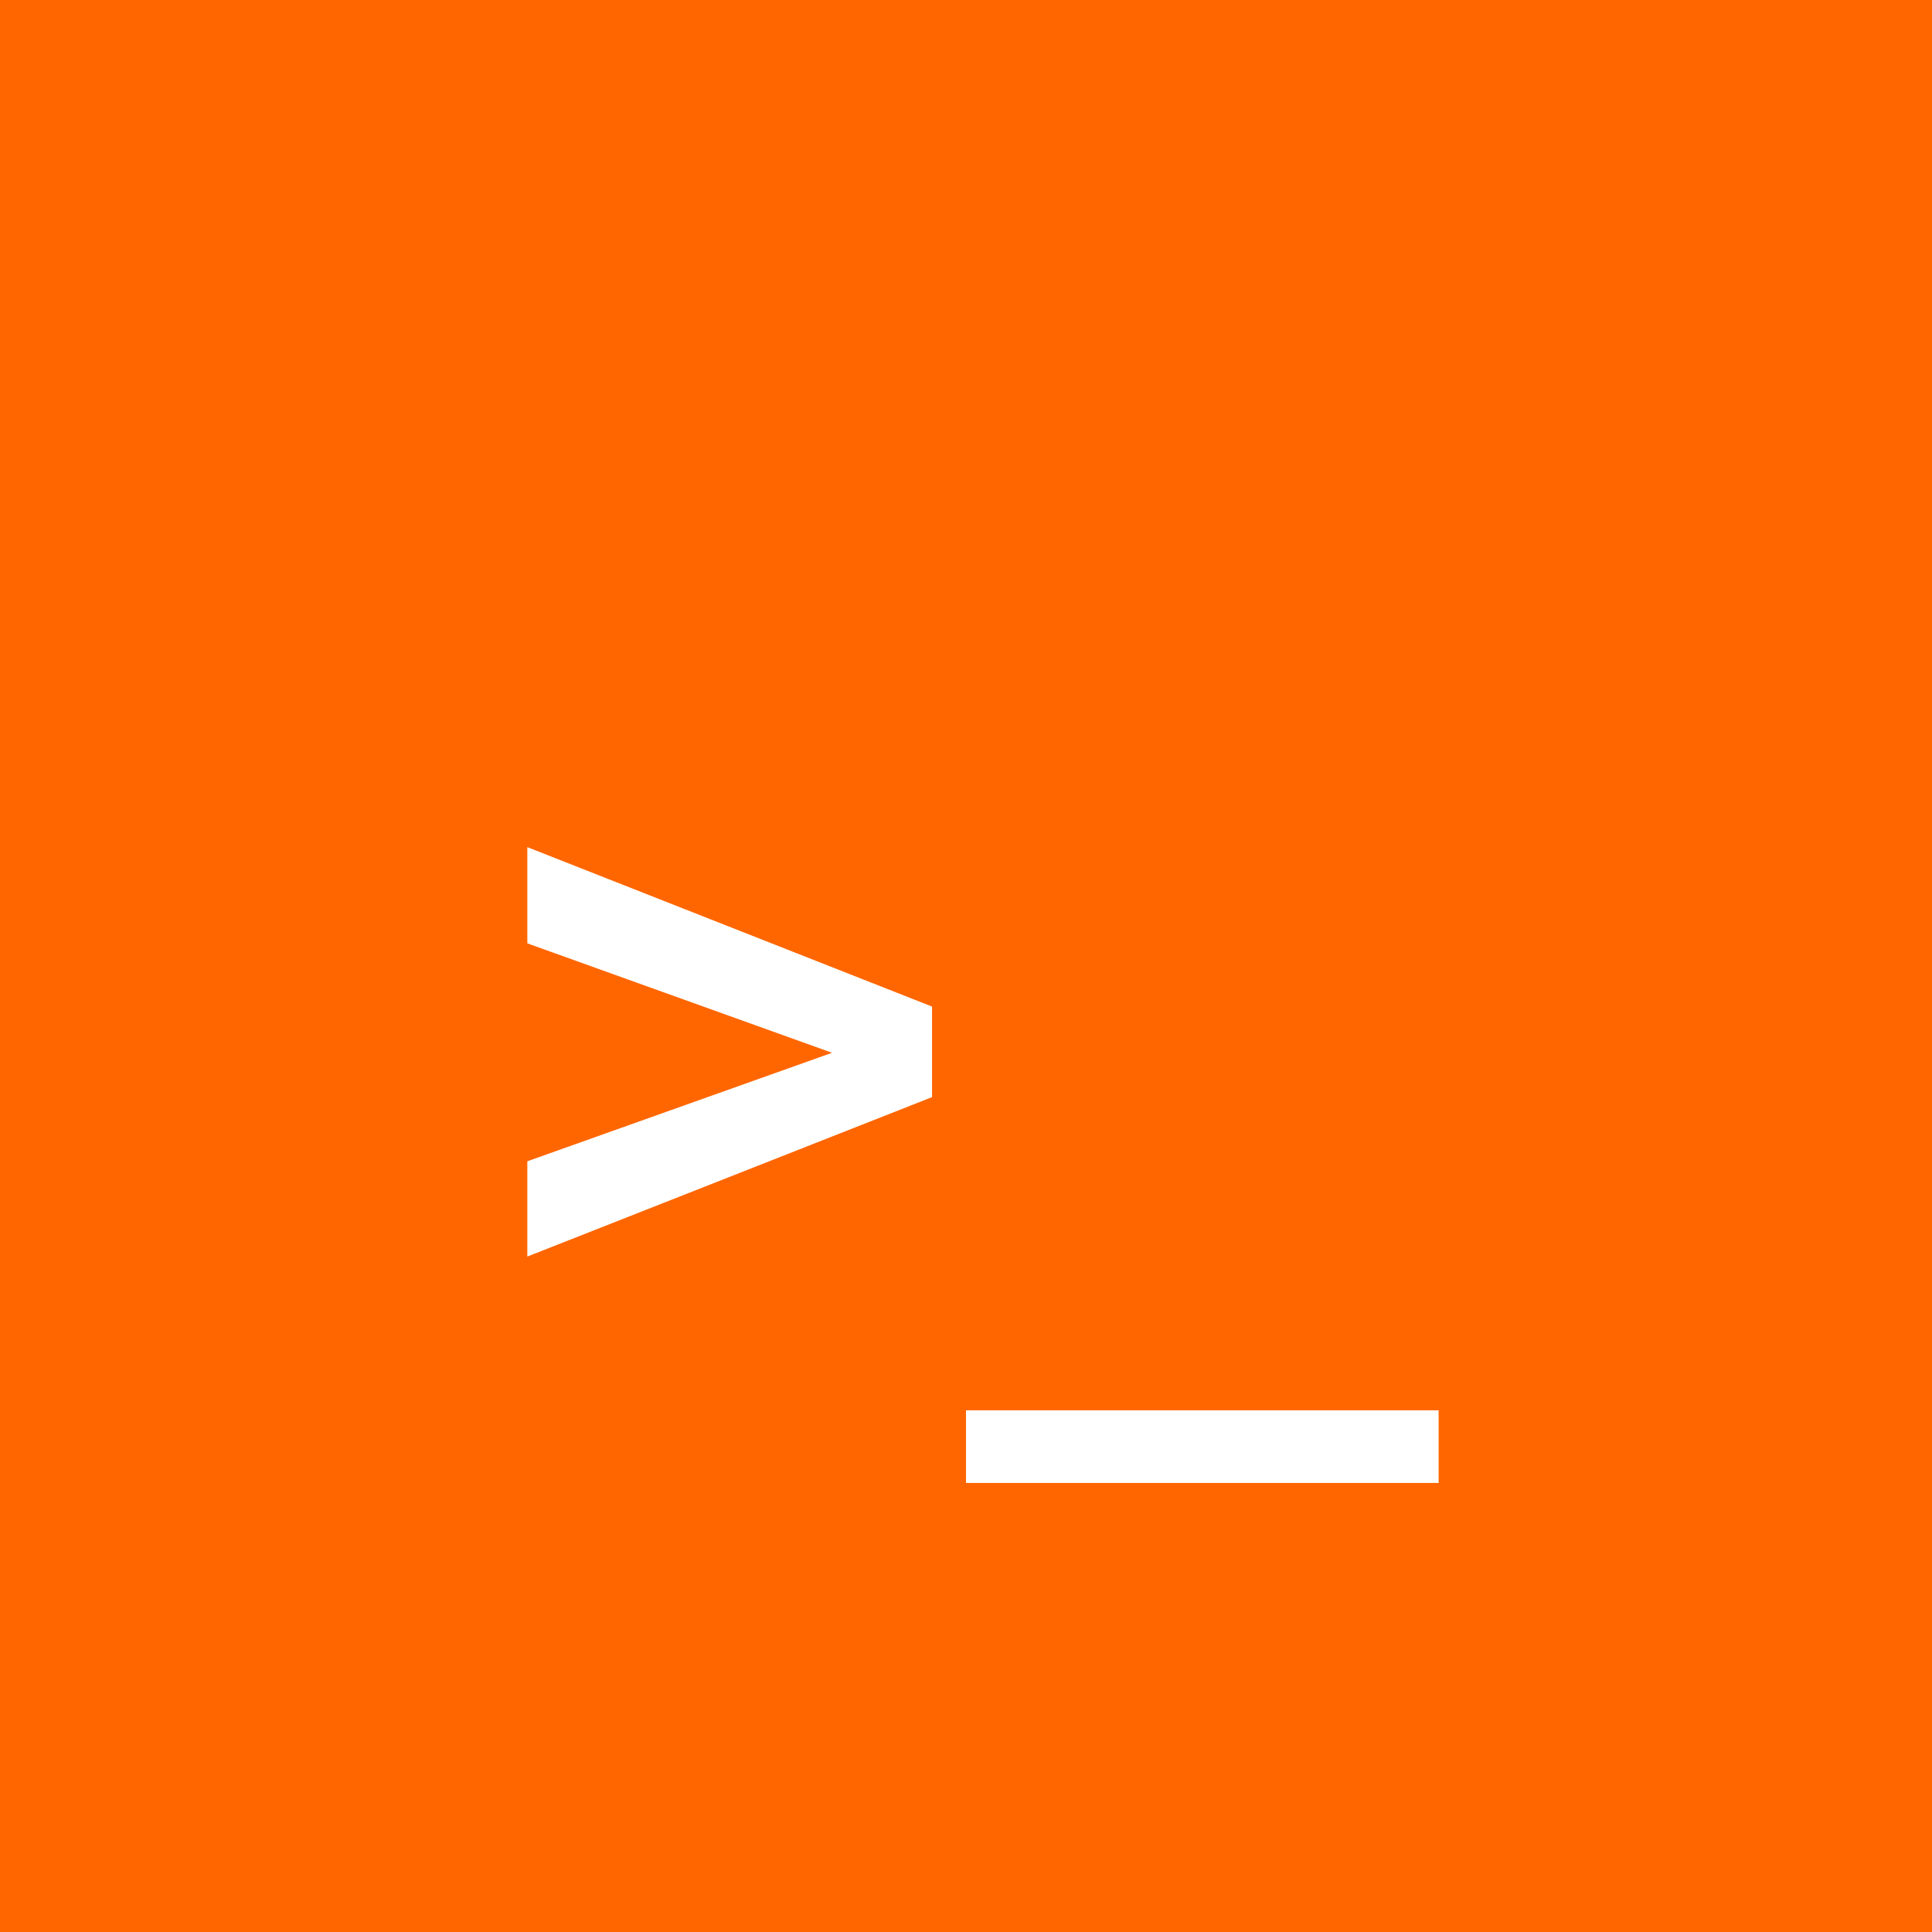
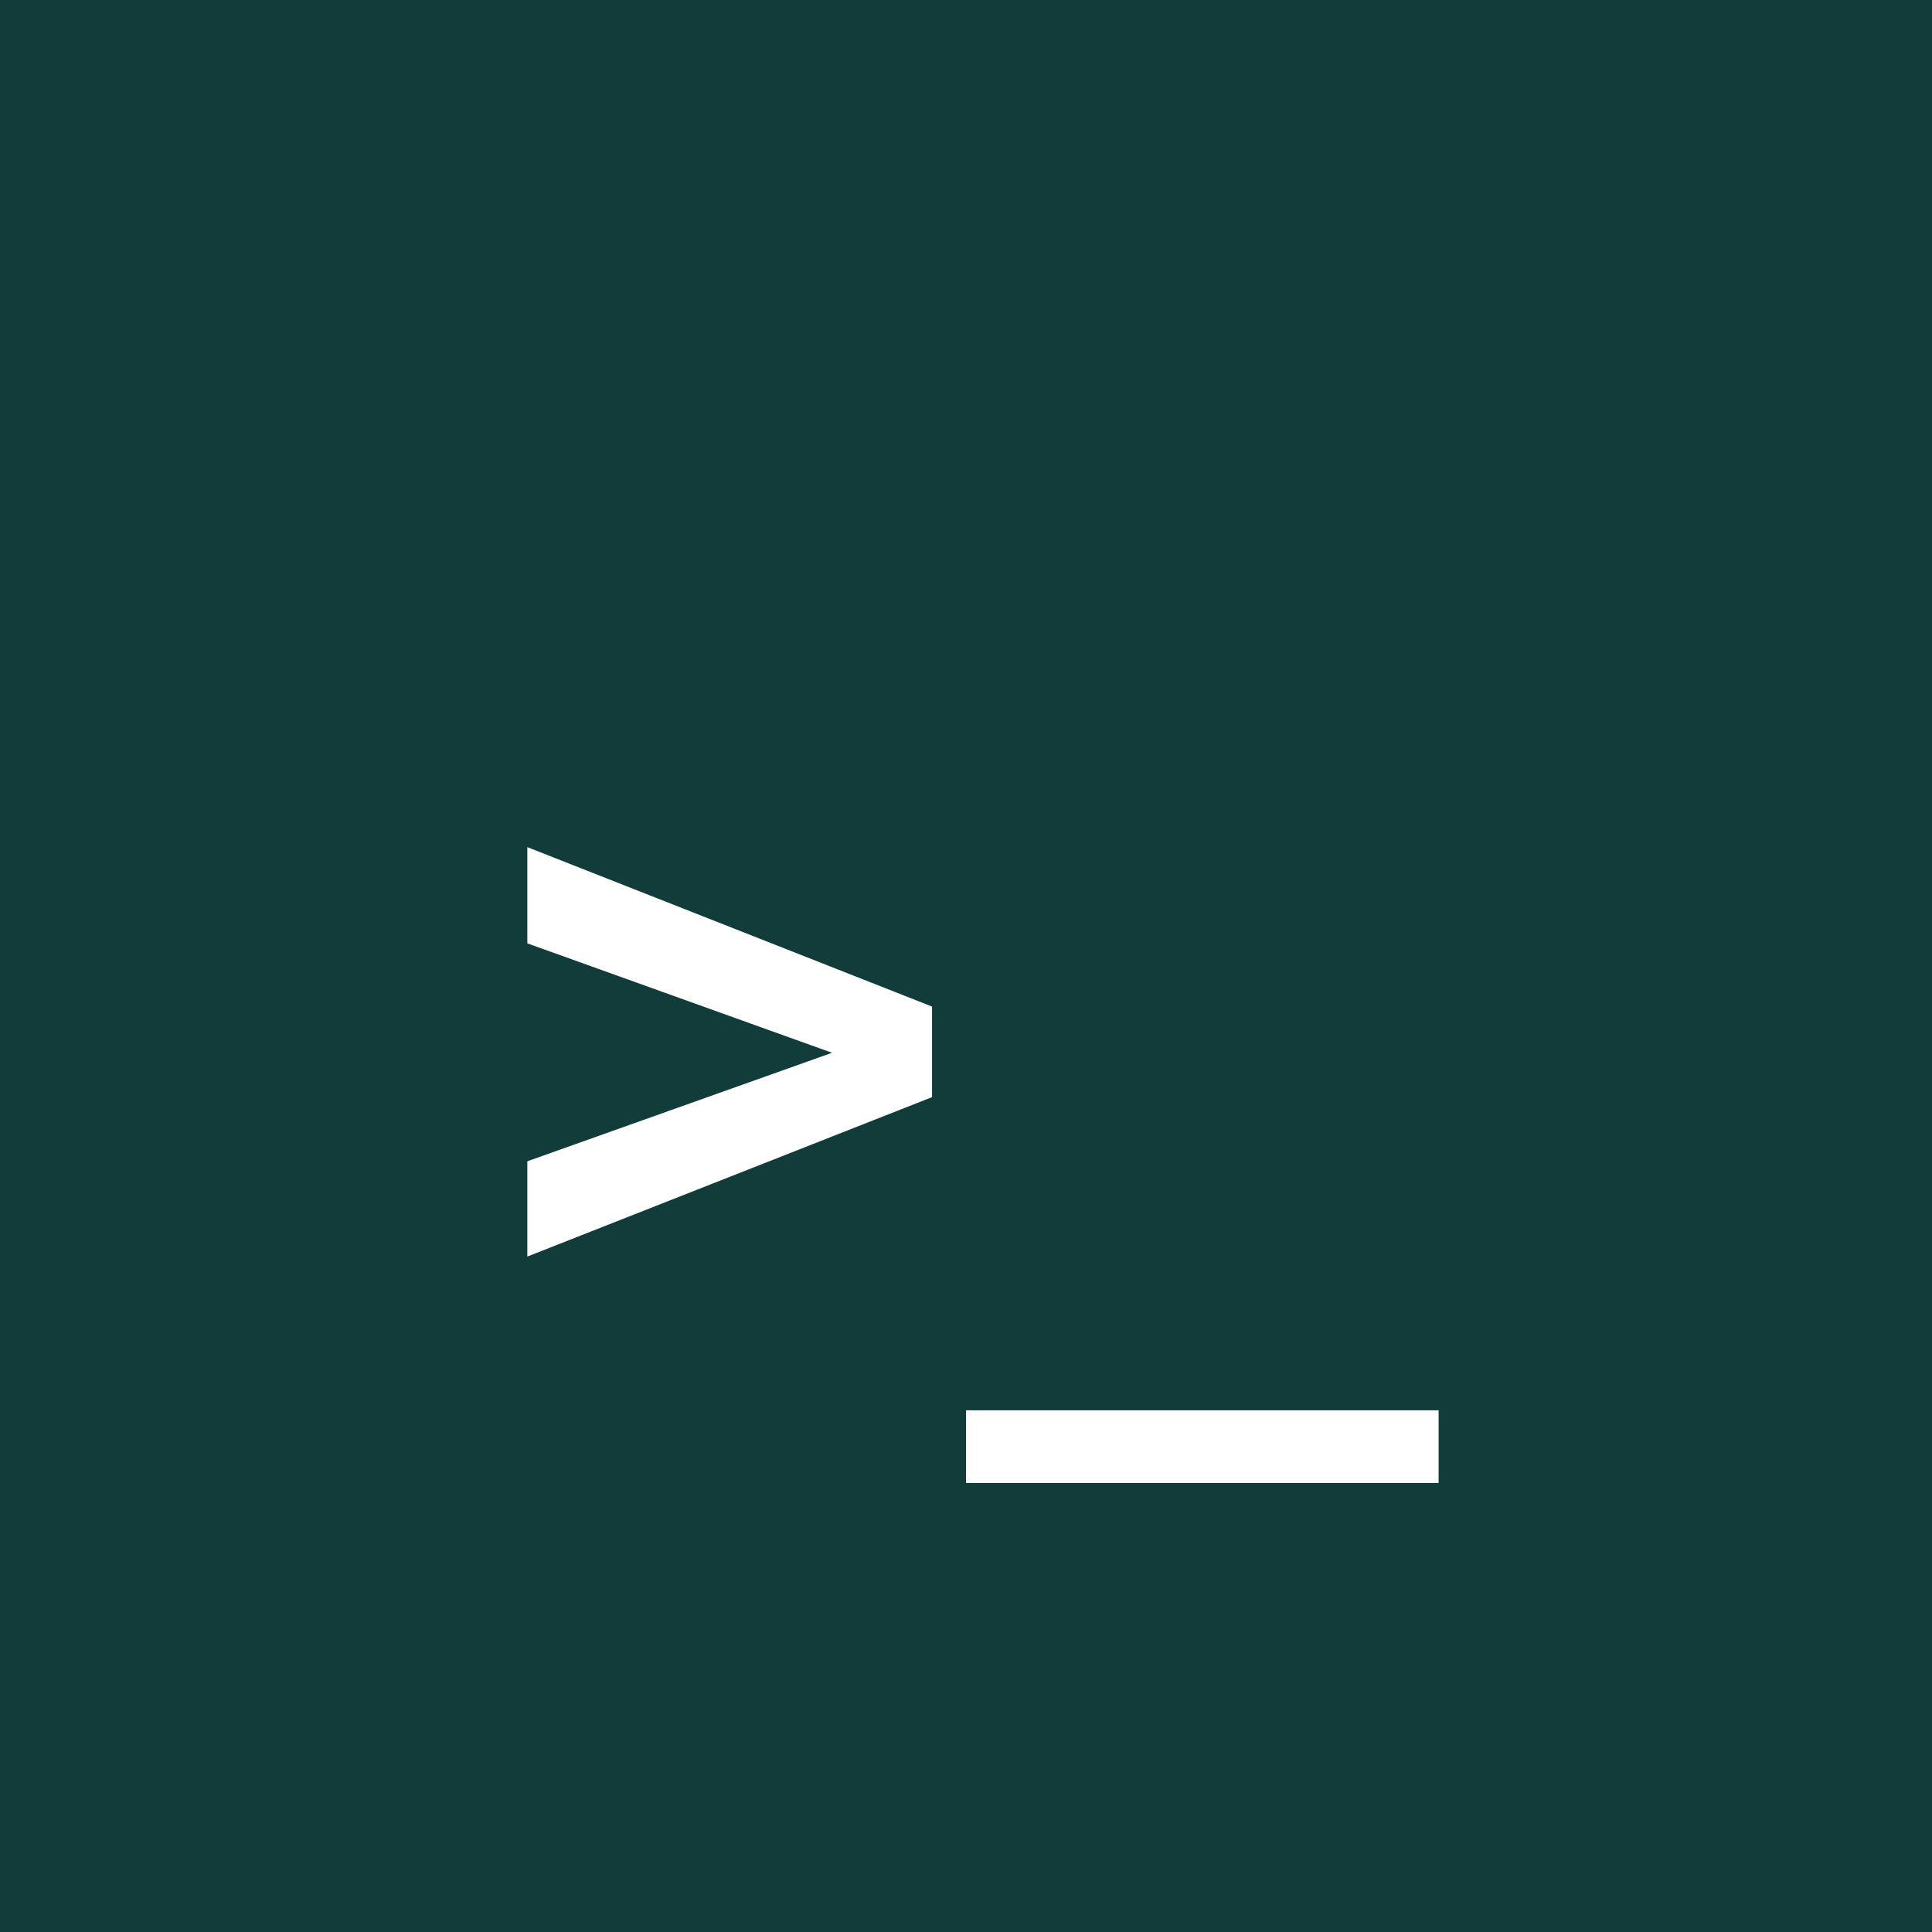
<svg xmlns="http://www.w3.org/2000/svg" viewBox="0 0 32 32">
-   <rect width="32" height="32" fill="#ff6600" />
+   <rect width="32" height="32" fill="#123c3a" />
  <text x="16" y="21.5" font-family="ui-monospace, SFMono-Regular, Menlo, Consolas, monospace" font-size="13" font-weight="700" fill="#ffffff" text-anchor="middle">&gt;_</text>
</svg>
